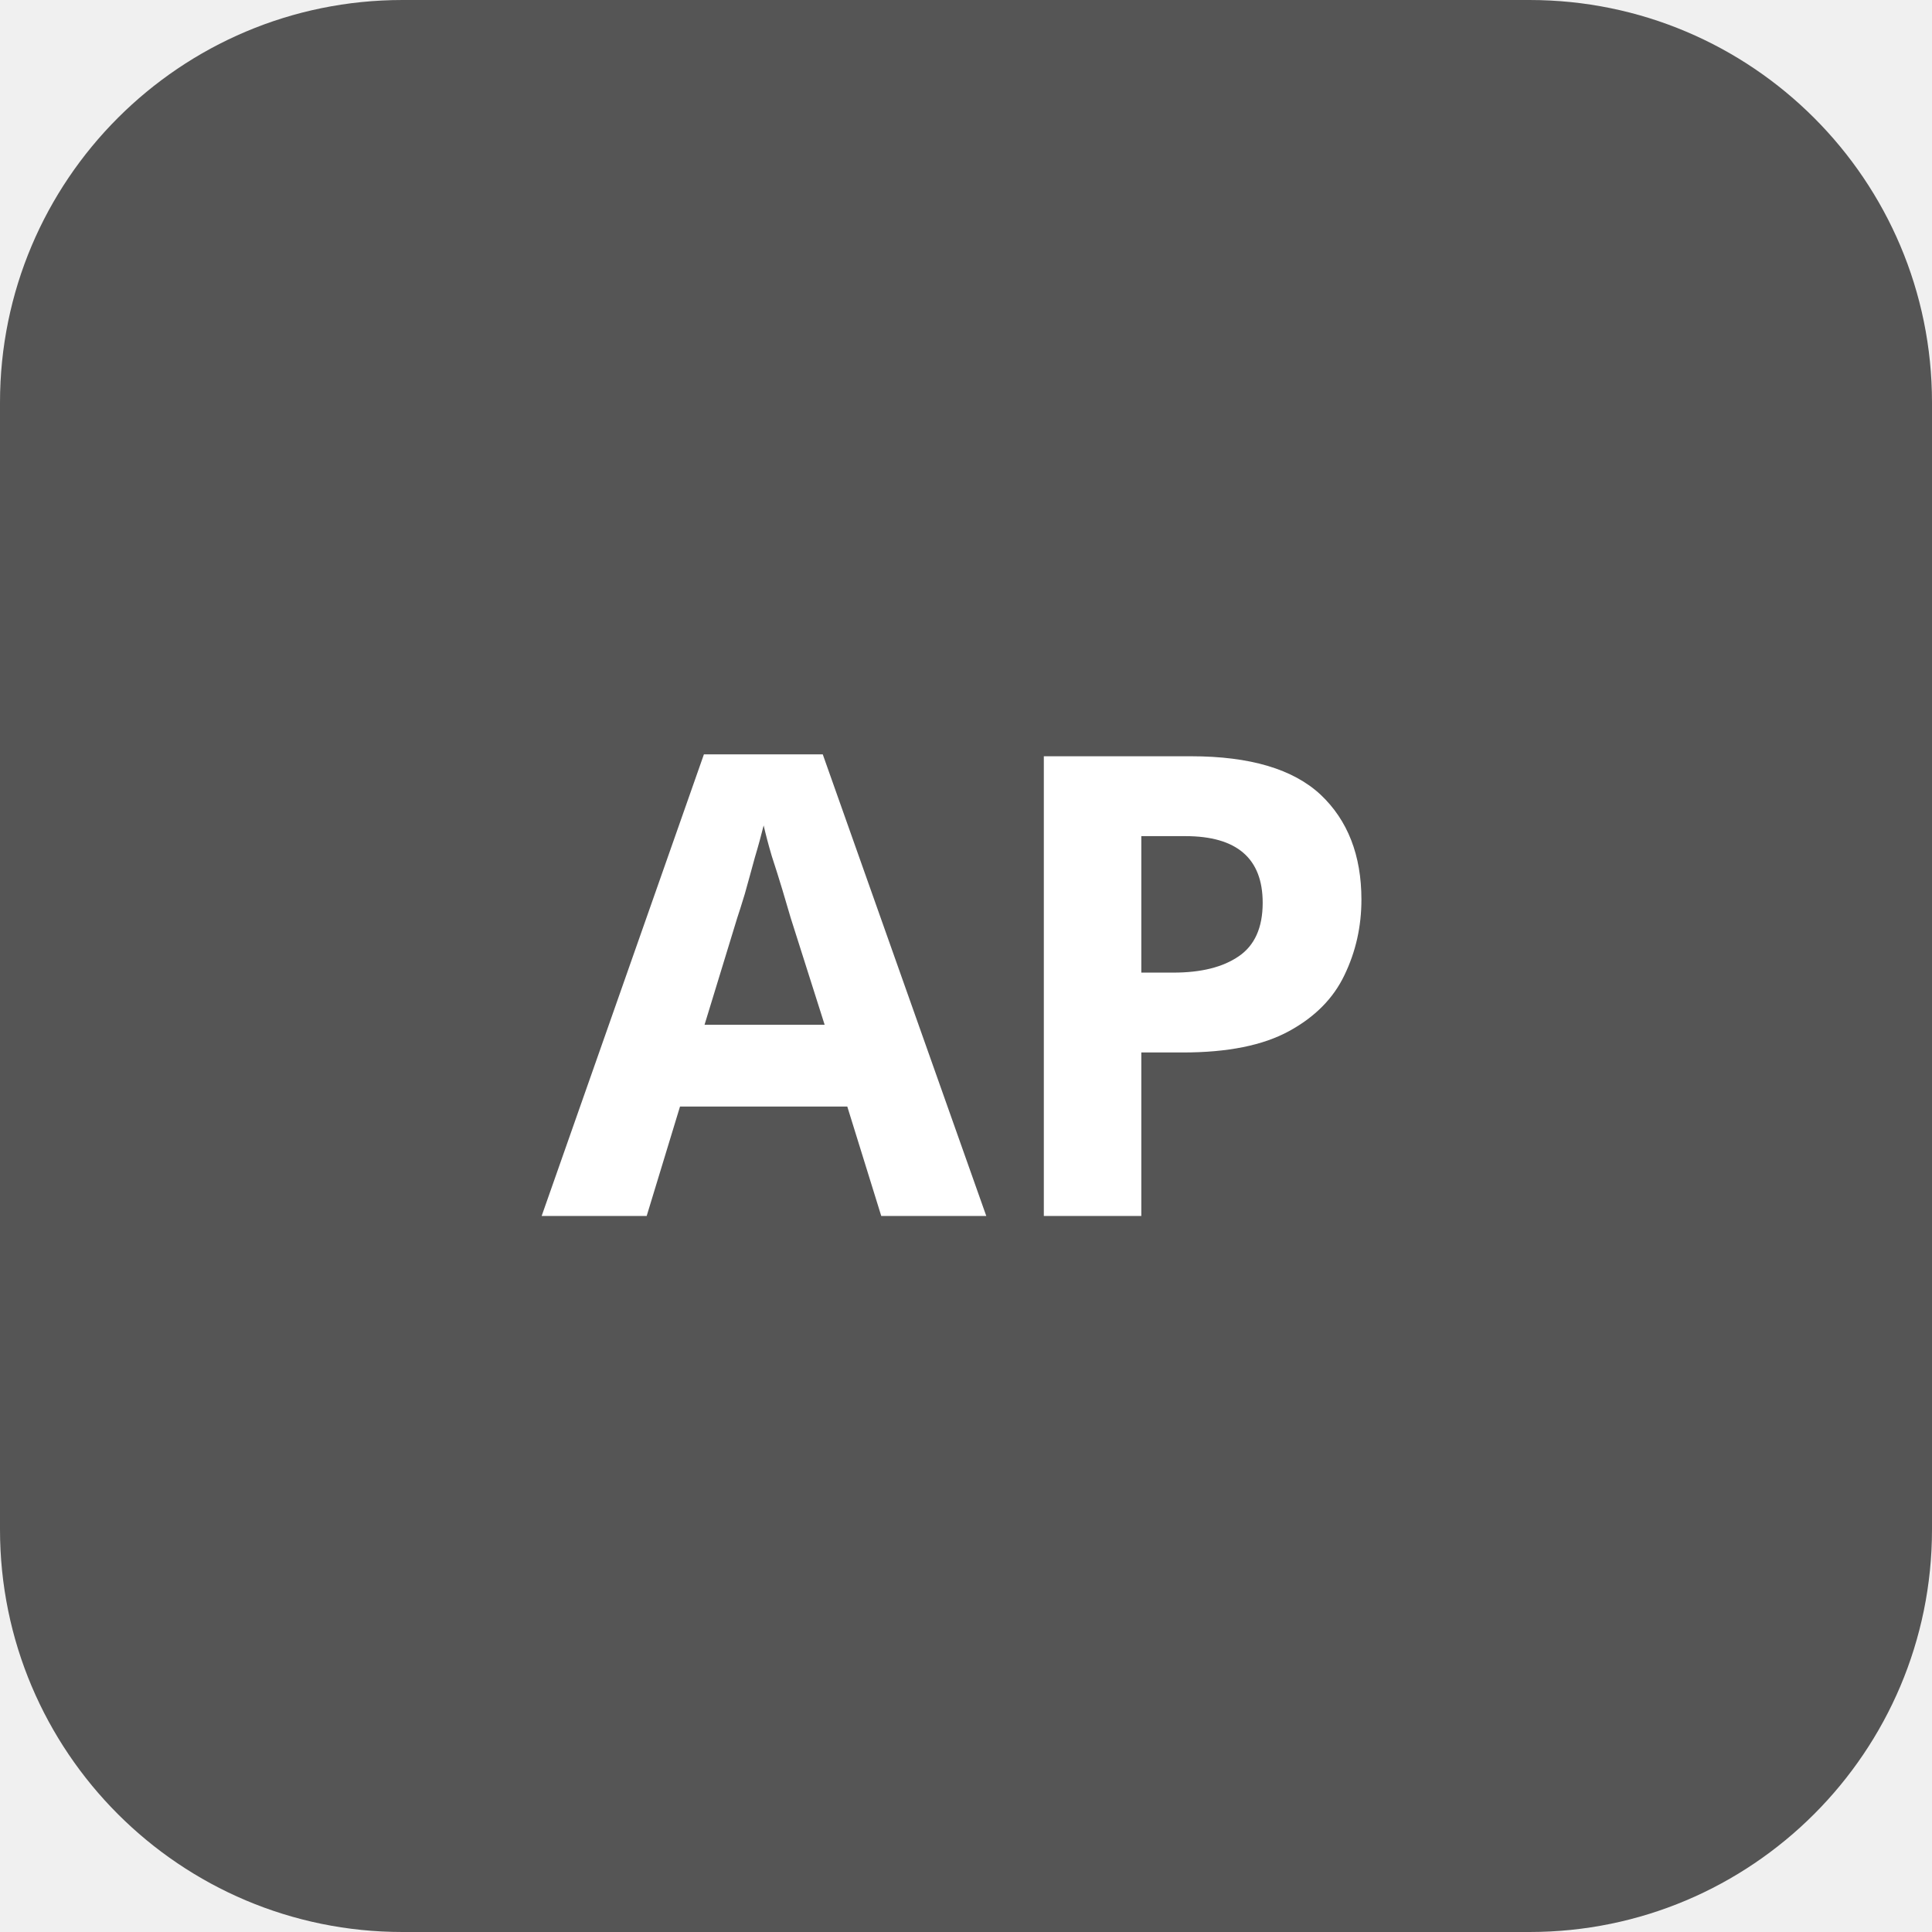
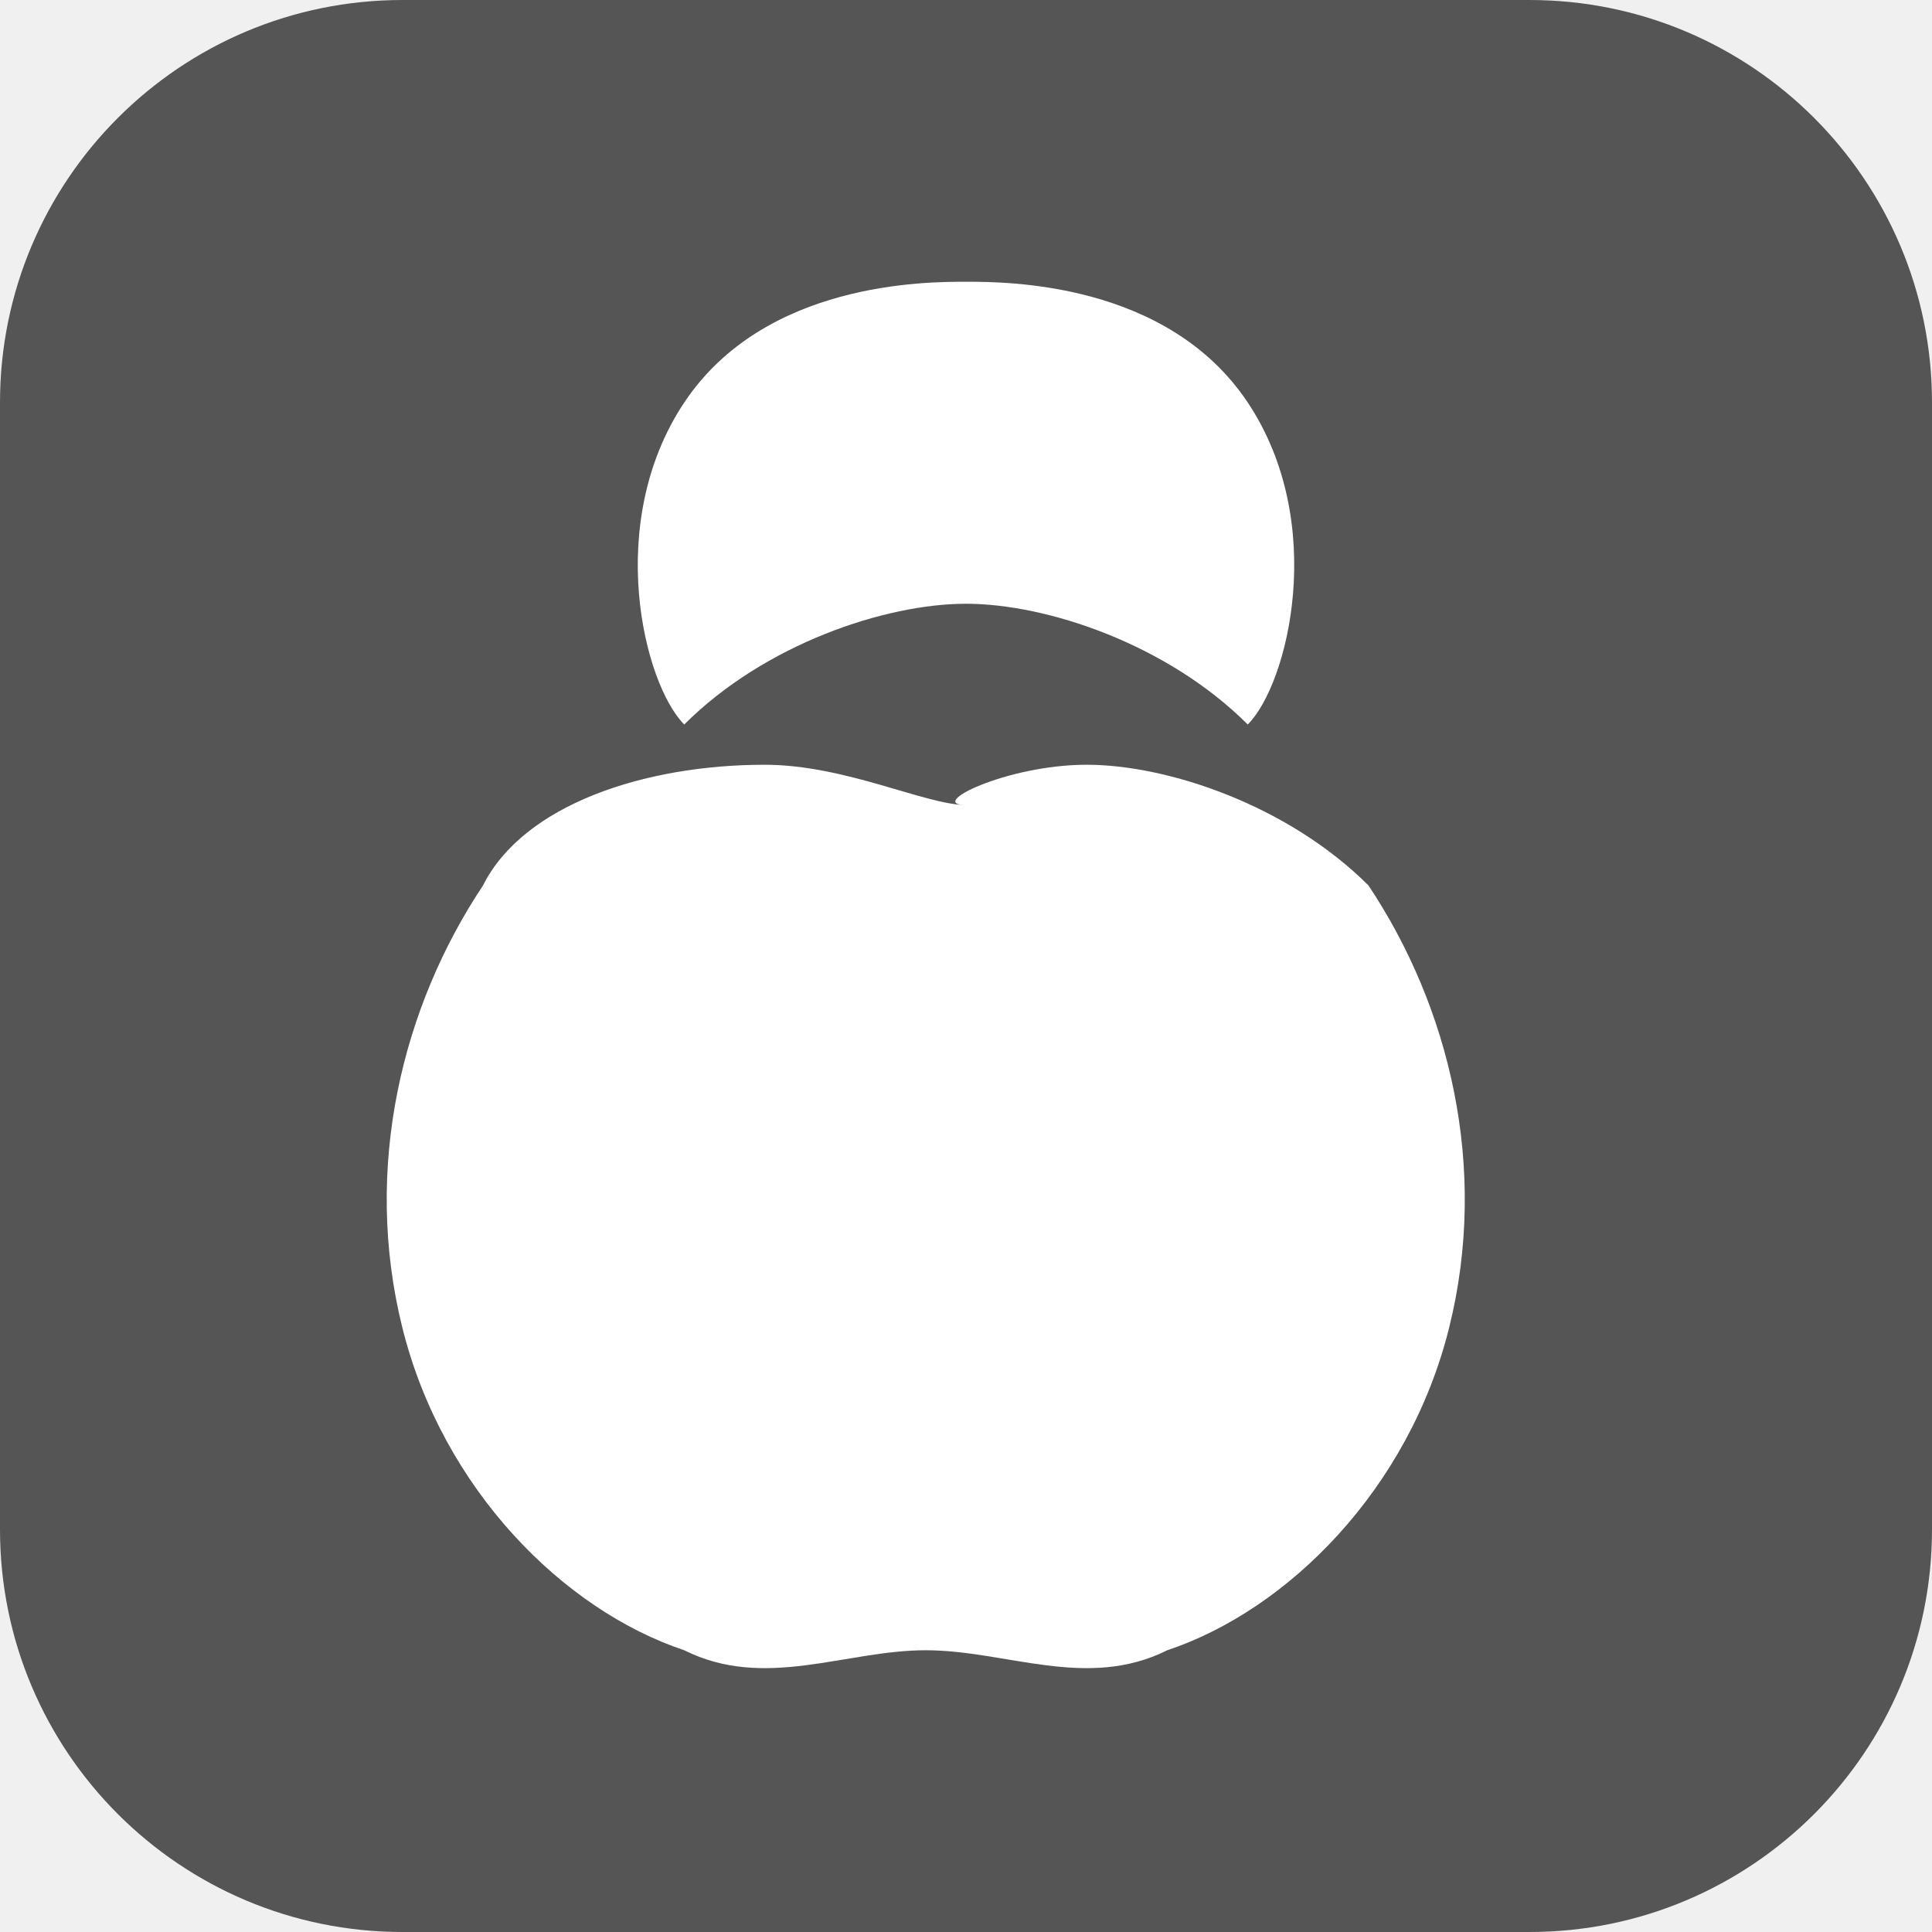
<svg xmlns="http://www.w3.org/2000/svg" viewBox="0 0 48 48">
  <rect width="48" height="48" fill="#555555" rx="10" />
-   <text x="24" y="24" text-anchor="middle" dominant-baseline="central" fill="white" font-family="system-ui,sans-serif" font-weight="900" font-size="16">AP</text>
+   <path d="M31 10 C29 7, 25 7, 24 7 C23 7, 19 7, 17 10 C15 13, 16 17, 17 18 C19 16, 22 15, 24 15 C26 15, 29 16, 31 18 C32 17, 33 13, 31 10Z M12 22 C10 25, 9 29, 10 33 C11 37, 14 40, 17 41 C19 42, 21 41, 23 41 C25 41, 27 42, 29 41 C32 40, 35 37, 36 33 C37 29, 36 25, 34 22 C32 20, 29 19, 27 19 C25 19, 23 20, 24 20 C23 20, 21 19, 19 19 C16 19, 13 20, 12 22Z" fill="white" />
</svg>
